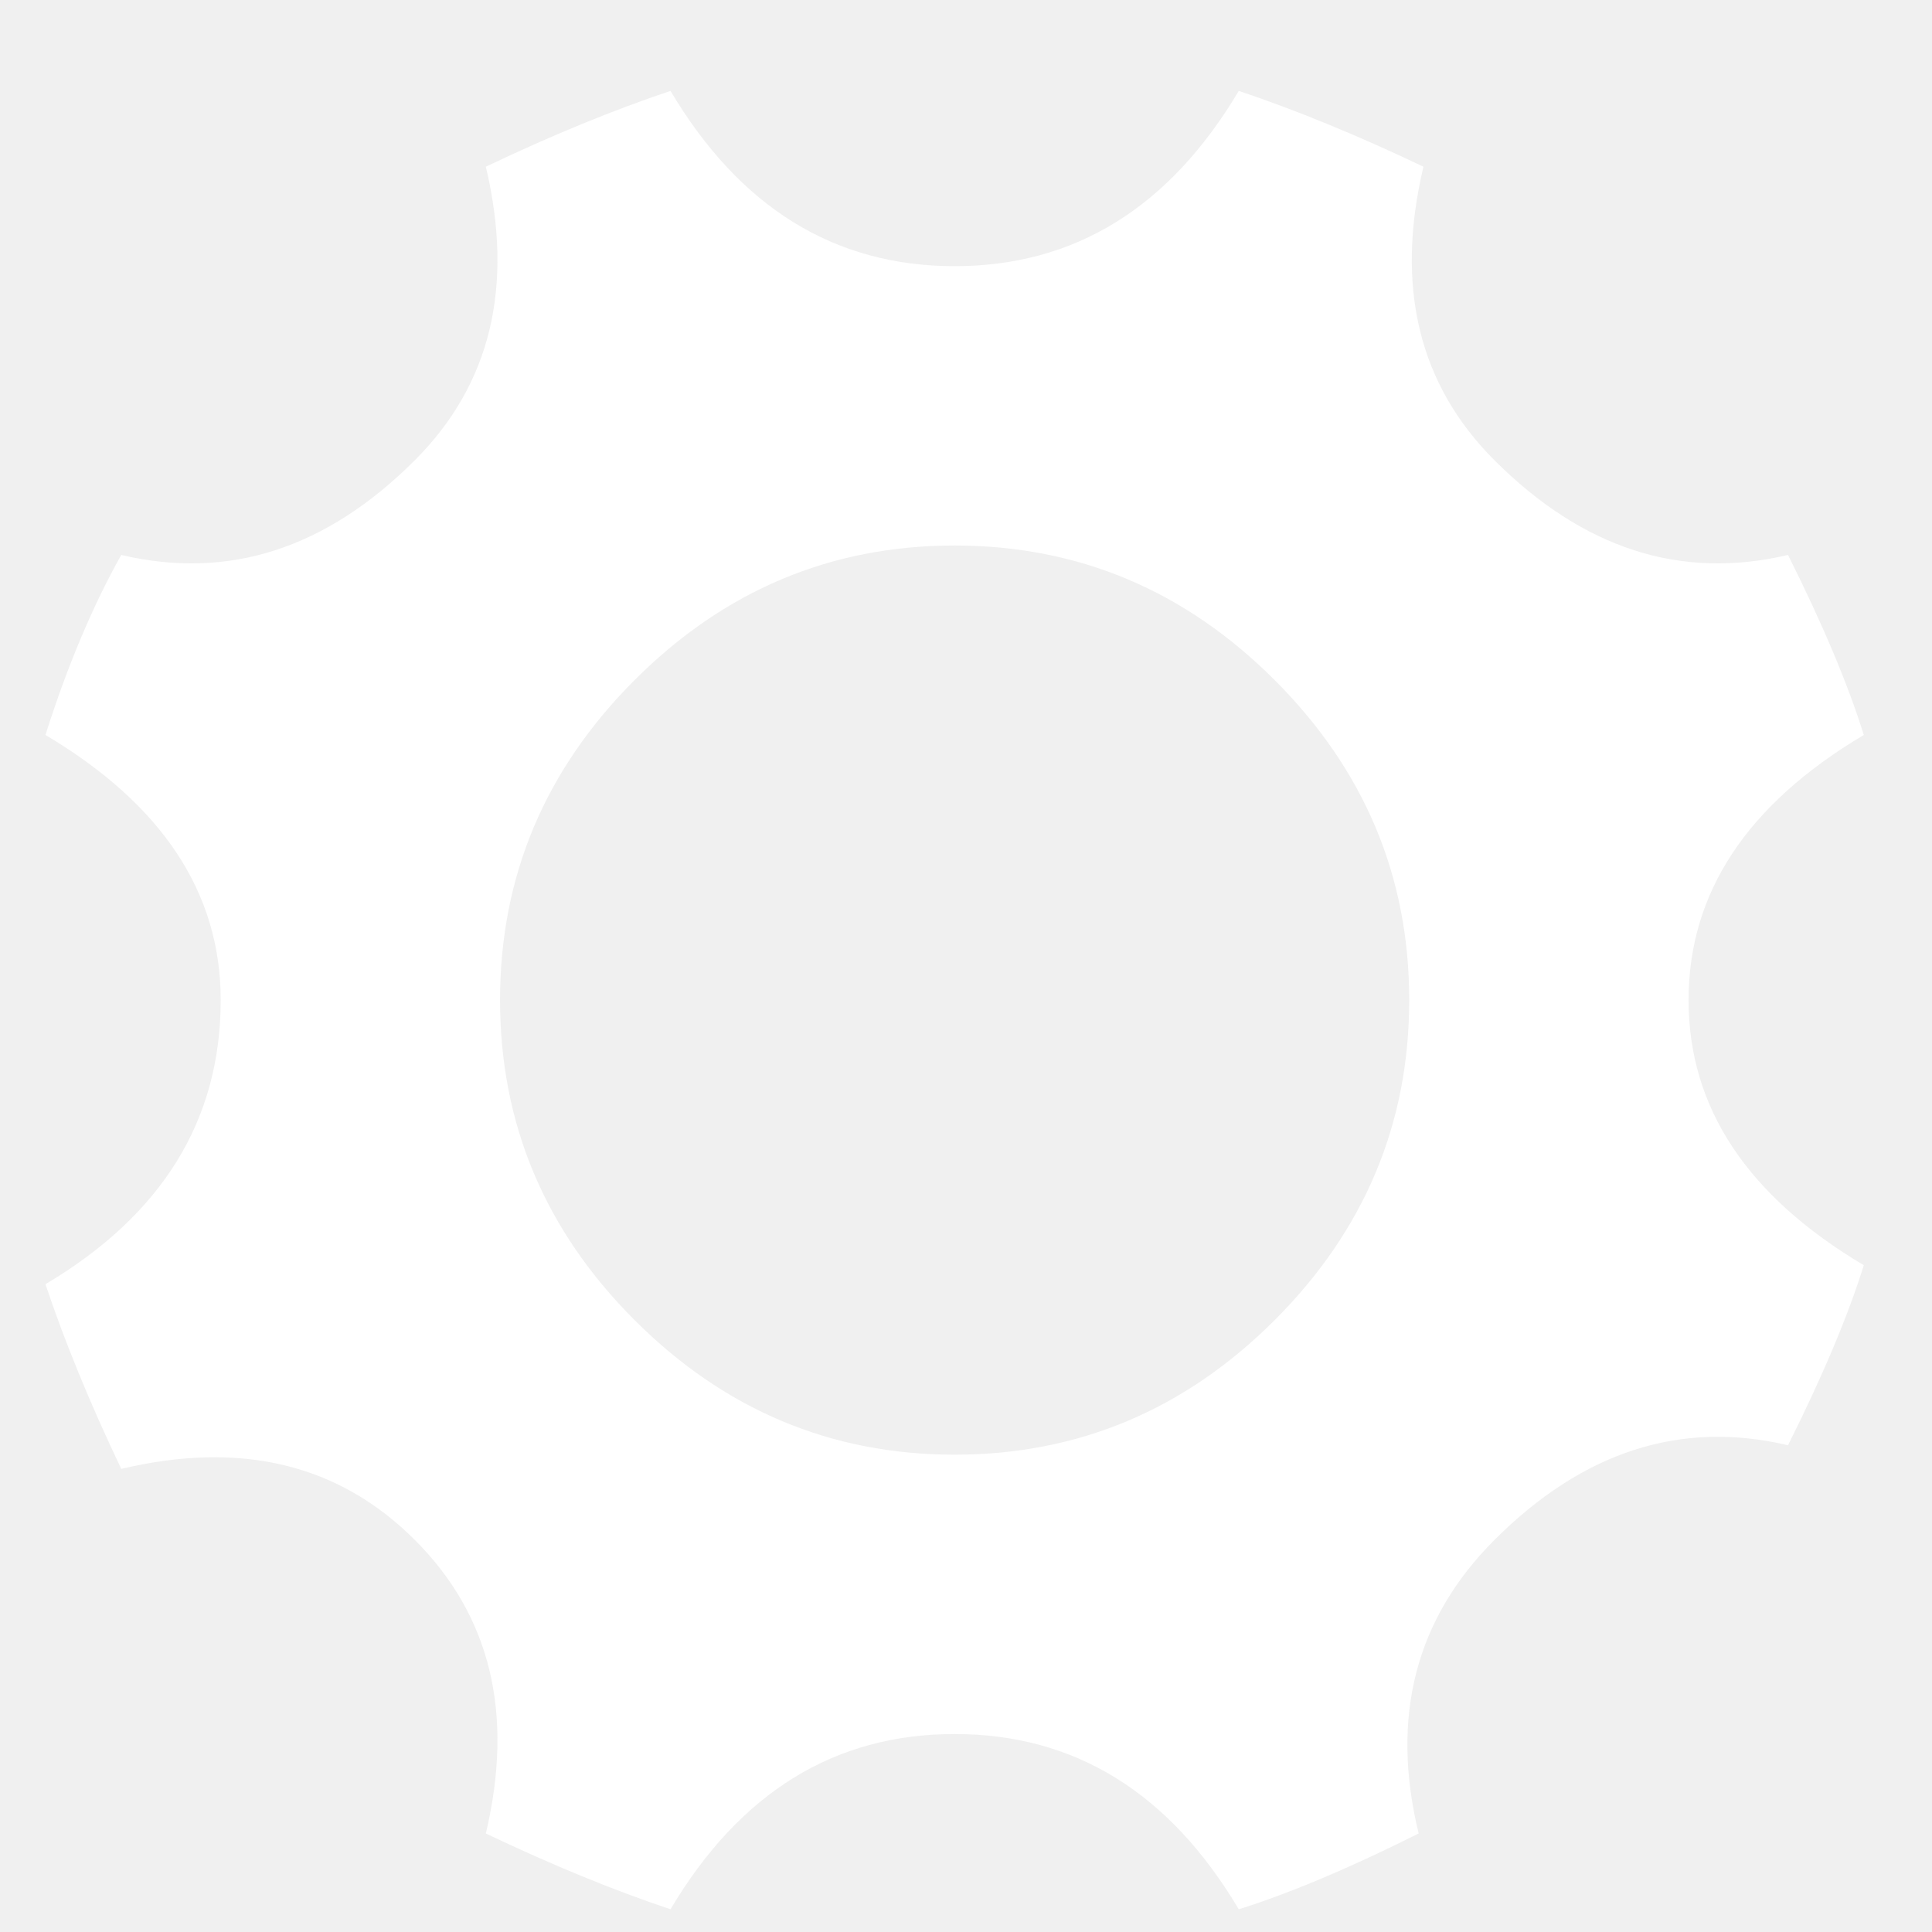
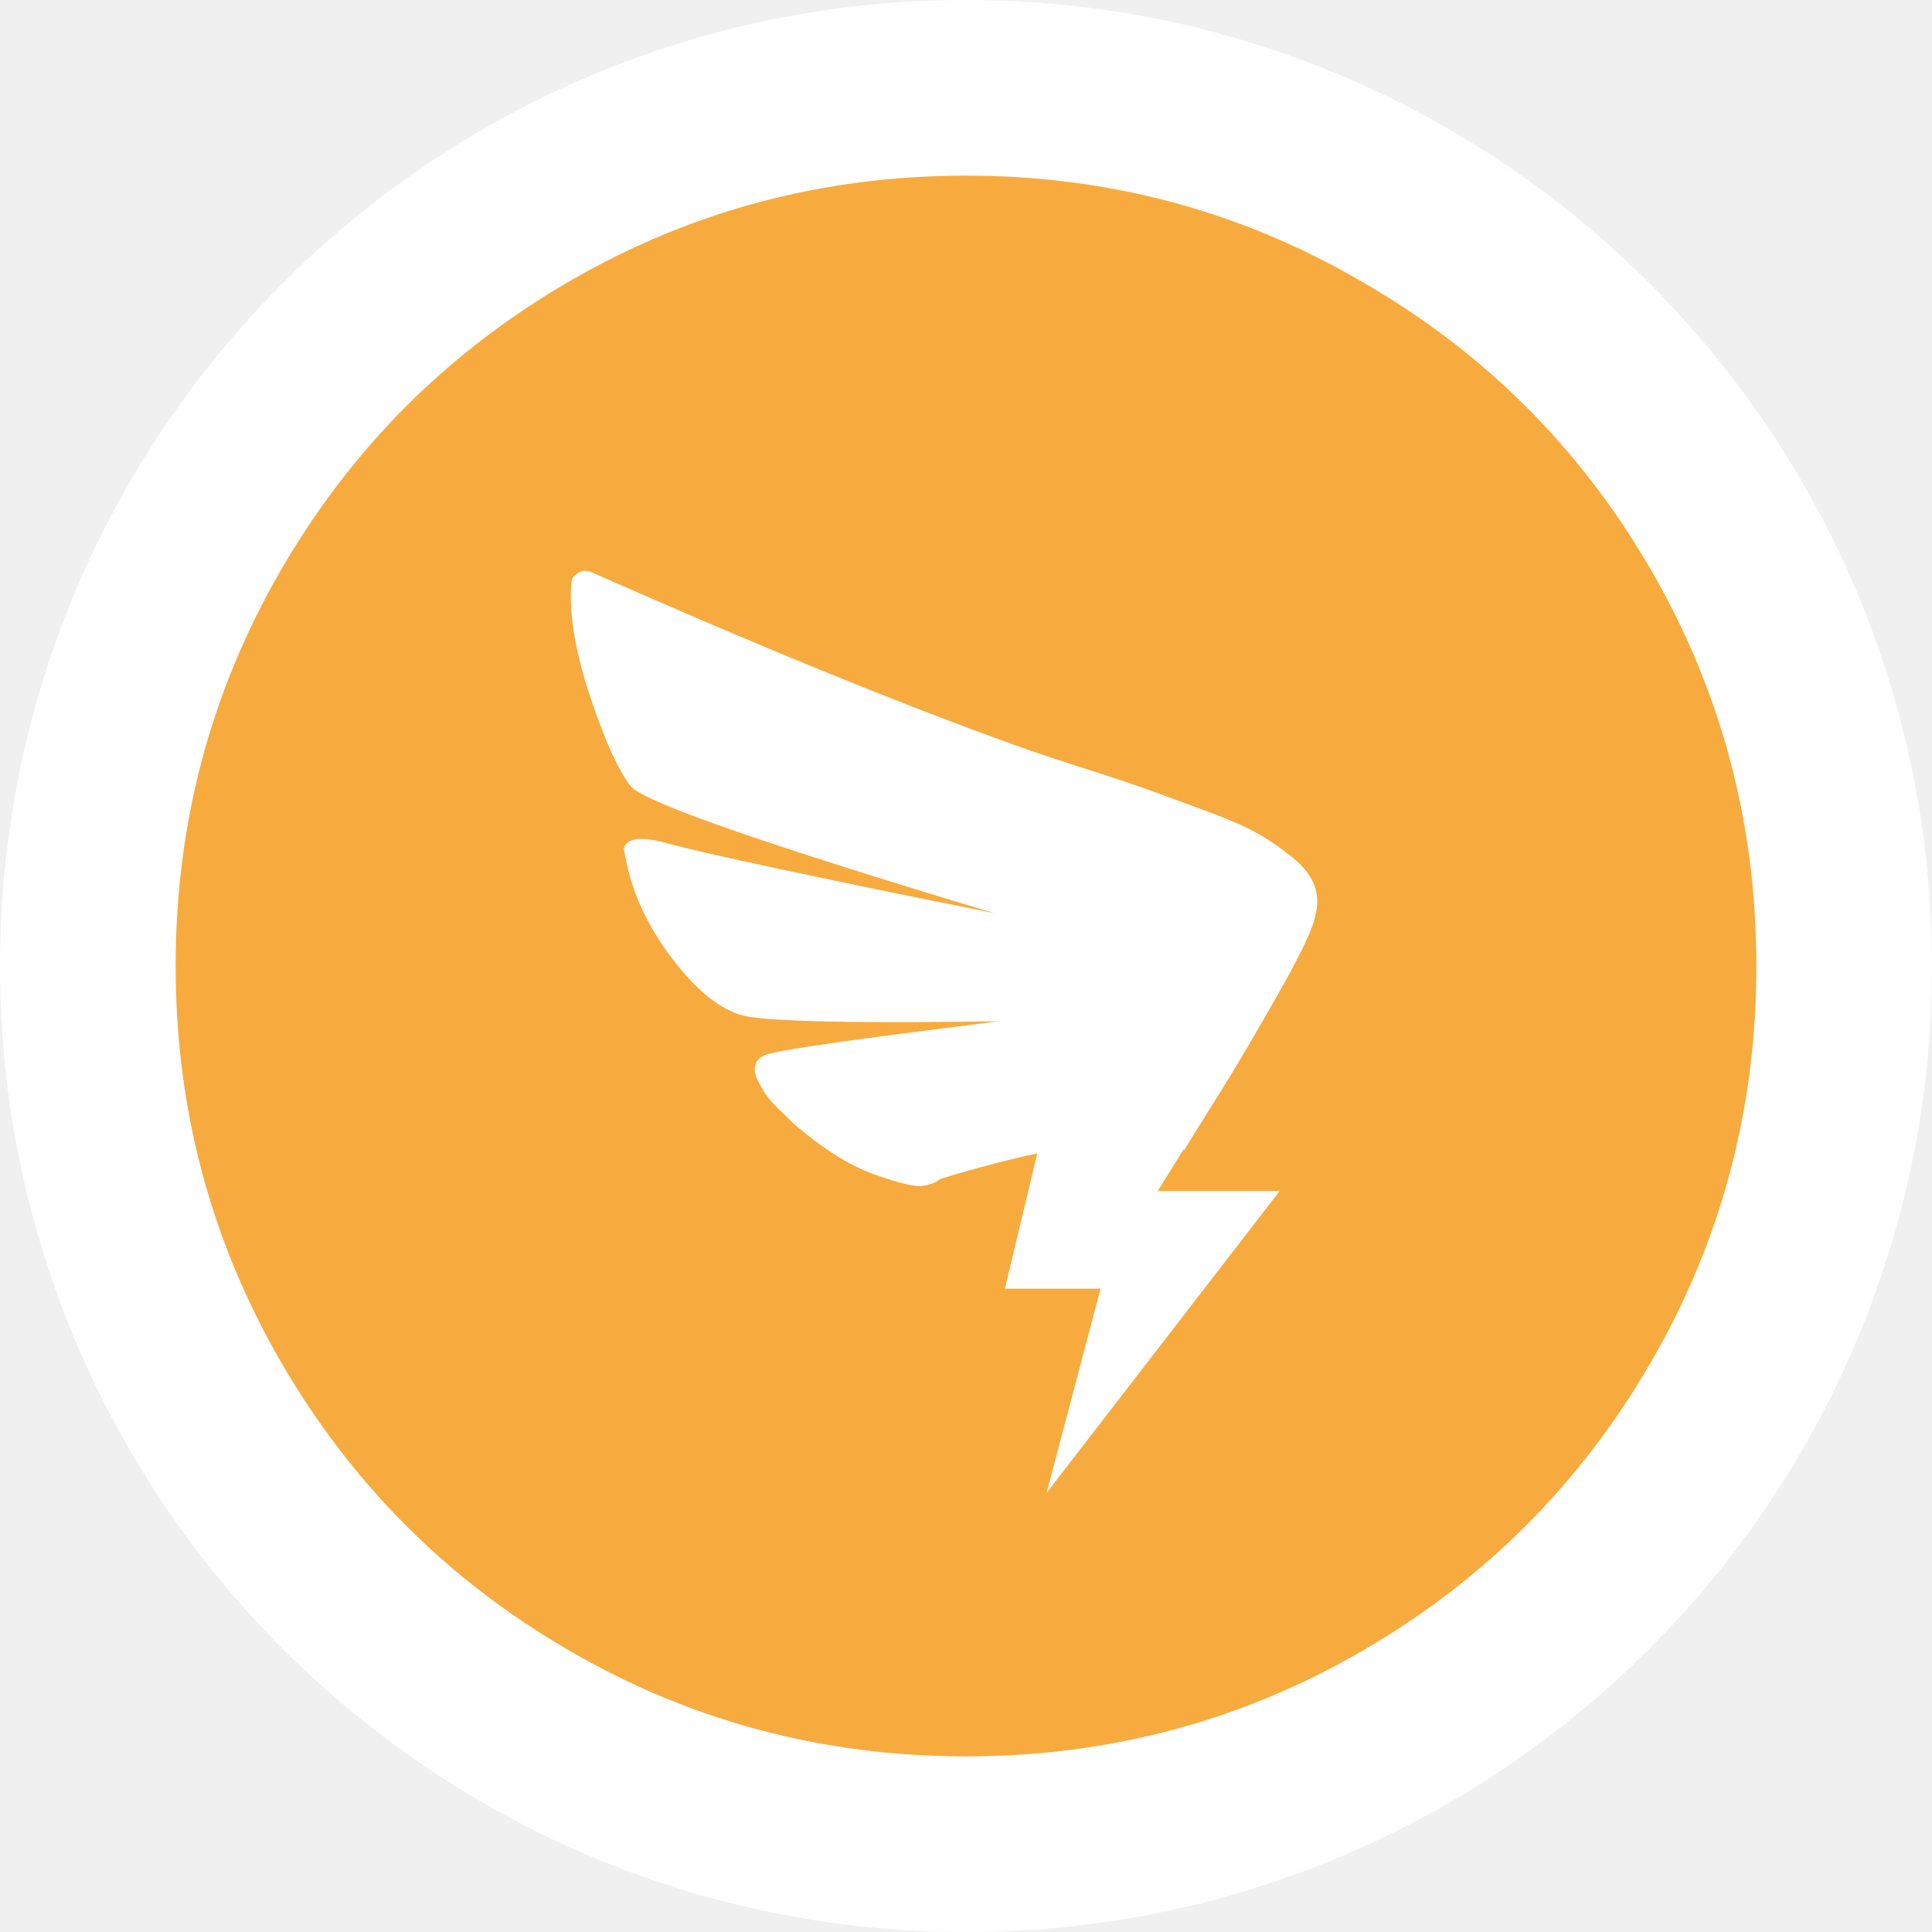
- <svg xmlns="http://www.w3.org/2000/svg" width="17px" height="17px" viewBox="0 0 17 17" version="1.1">
+ <svg xmlns="http://www.w3.org/2000/svg" width="44px" height="44px" viewBox="0 0 44 44" version="1.1">
  <g id="Symbols" stroke="none" stroke-width="1" fill="none" fill-rule="evenodd">
-     <g id="Dark-/Big/-Ac-Mode" transform="translate(-370, -17)" fill="#FFFFFF" fill-rule="nonzero">
-       <path d="M380.9,33.8 C381.344,33.661 381.872,33.439 382.483,33.133 C382.233,32.106 382.456,31.244 383.15,30.55 C383.928,29.772 384.789,29.494 385.733,29.717 C386.039,29.106 386.261,28.578 386.4,28.133 C385.372,27.522 384.858,26.744 384.858,25.8 C384.858,24.856 385.372,24.078 386.4,23.467 C386.261,23.022 386.039,22.494 385.733,21.883 C384.789,22.106 383.928,21.828 383.15,21.05 C382.483,20.383 382.275,19.522 382.525,18.467 C381.942,18.189 381.4,17.967 380.9,17.8 C380.289,18.828 379.456,19.342 378.4,19.342 C377.344,19.342 376.511,18.828 375.9,17.8 C375.4,17.967 374.858,18.189 374.275,18.467 C374.525,19.522 374.317,20.383 373.65,21.05 C372.872,21.828 372.011,22.106 371.067,21.883 C370.817,22.328 370.594,22.856 370.4,23.467 C371.428,24.078 371.942,24.856 371.942,25.8 C371.942,26.856 371.428,27.689 370.4,28.3 C370.567,28.8 370.789,29.342 371.067,29.925 C372.122,29.675 372.983,29.883 373.65,30.55 C374.317,31.217 374.525,32.078 374.275,33.133 C374.858,33.411 375.4,33.633 375.9,33.8 C376.511,32.772 377.344,32.258 378.4,32.258 C379.456,32.258 380.289,32.772 380.9,33.8 Z M378.4,29.8 C377.312,29.8 376.373,29.405 375.584,28.616 C374.795,27.827 374.4,26.888 374.4,25.8 C374.4,24.712 374.795,23.773 375.584,22.984 C376.373,22.195 377.312,21.8 378.4,21.8 C379.488,21.8 380.427,22.195 381.216,22.984 C382.005,23.773 382.4,24.712 382.4,25.8 C382.4,26.888 382.005,27.827 381.216,28.616 C380.427,29.405 379.488,29.8 378.4,29.8 Z" id="" />
+     <g id="Big/-Header" transform="translate(-21, -19)">
+       <g id="KVNRV" transform="translate(21, 19)">
+         <circle id="Oval" fill="#FFFFFF" cx="22" cy="22" r="22" />
+         <path d="M22,40 C25.258,40 28.27,39.197 31.035,37.592 C33.801,35.986 35.986,33.801 37.592,31.035 C39.197,28.27 40,25.258 40,22 C40,18.742 39.197,15.73 37.592,12.965 C35.986,10.199 33.801,8.02 31.035,6.426 C28.27,4.809 25.258,4 22,4 C18.742,4 15.73,4.803 12.965,6.408 C10.199,8.014 8.014,10.199 6.408,12.965 C4.803,15.73 4,18.742 4,22 C4,25.258 4.803,28.27 6.408,31.035 C8.014,33.801 10.199,35.986 12.965,37.592 C15.73,39.197 18.742,40 22,40 Z M23.835,34 L25.065,29.348 L22.886,29.348 L23.624,26.269 C22.968,26.406 22.23,26.6 21.41,26.85 C21.339,26.919 21.216,26.97 21.041,27.004 C20.865,27.039 20.49,26.953 19.916,26.748 C19.342,26.543 18.726,26.155 18.07,25.585 C18.047,25.562 18.012,25.528 17.965,25.482 C17.918,25.437 17.836,25.357 17.719,25.243 C17.602,25.129 17.508,25.02 17.438,24.918 C17.367,24.815 17.303,24.701 17.244,24.576 C17.186,24.45 17.174,24.336 17.209,24.234 C17.244,24.131 17.332,24.057 17.473,24.011 C17.66,23.943 18.609,23.795 20.32,23.567 L22.745,23.259 C22.023,23.269 21.366,23.276 20.773,23.278 L19.933,23.277 C18.482,23.27 17.521,23.23 17.051,23.156 C16.512,23.065 15.955,22.654 15.381,21.925 C14.807,21.195 14.438,20.442 14.274,19.667 C14.274,19.667 14.266,19.626 14.249,19.544 L14.204,19.325 L14.204,19.325 C14.274,19.074 14.625,19.04 15.258,19.222 C15.399,19.26 15.584,19.306 15.815,19.361 L16.336,19.481 C16.723,19.568 17.19,19.67 17.736,19.787 C18.967,20.049 20.091,20.283 21.111,20.488 C22.13,20.693 22.64,20.796 22.64,20.796 C17.484,19.245 14.731,18.287 14.379,17.922 C14.098,17.58 13.788,16.902 13.448,15.887 C13.108,14.872 12.962,14.011 13.009,13.304 C13.009,13.281 13.014,13.247 13.026,13.201 C13.038,13.156 13.085,13.105 13.167,13.048 C13.249,12.99 13.348,12.985 13.465,13.03 C17.285,14.718 20.496,16.029 23.097,16.964 C23.542,17.124 24.087,17.306 24.731,17.512 C25.376,17.717 25.886,17.888 26.26,18.025 C26.635,18.162 27.069,18.321 27.561,18.504 C28.053,18.686 28.434,18.857 28.703,19.017 C28.973,19.176 29.225,19.353 29.459,19.547 C29.694,19.741 29.852,19.946 29.934,20.163 C30.016,20.379 30.022,20.613 29.951,20.864 C29.933,20.974 29.876,21.134 29.783,21.346 L29.705,21.514 C29.565,21.81 29.371,22.175 29.125,22.609 C28.879,23.042 28.639,23.458 28.405,23.857 C28.17,24.256 27.942,24.633 27.719,24.986 C27.552,25.251 27.408,25.481 27.288,25.676 L26.963,26.201 L26.963,26.166 L26.366,27.124 L29.143,27.124 L23.835,34 Z" id="" fill="#F7AB3E" fill-rule="nonzero" />
+       </g>
    </g>
  </g>
</svg>
